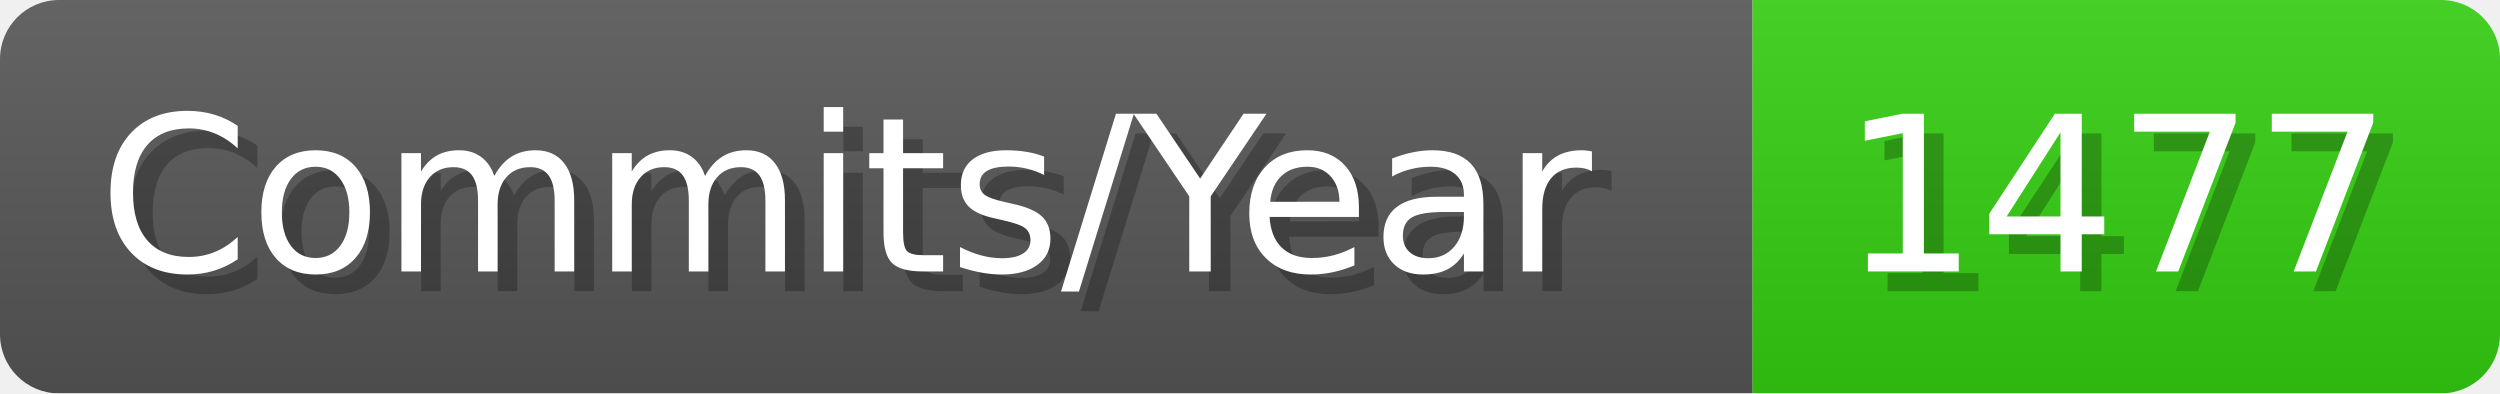
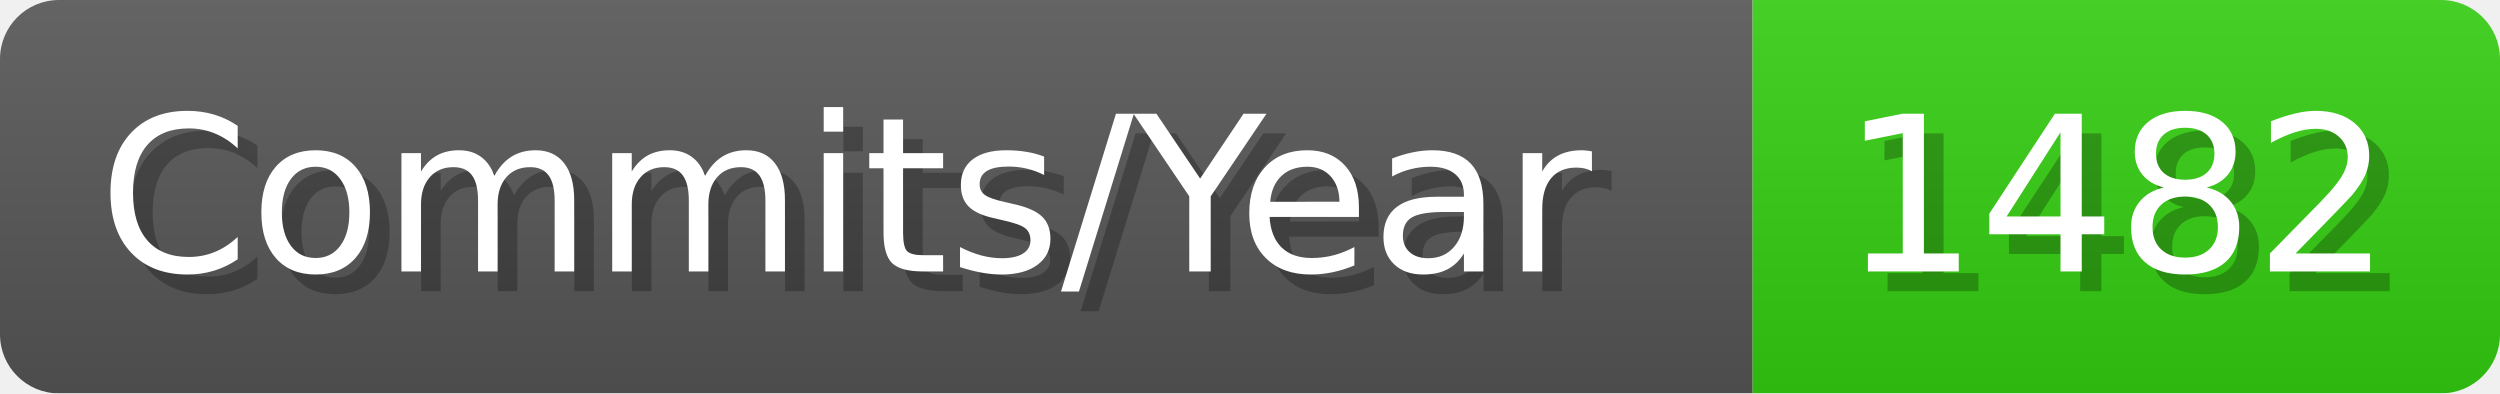
- <svg xmlns="http://www.w3.org/2000/svg" width="127.1" height="20" viewBox="0 0 1271 200" role="img" aria-label="Commits/Year: 1477">
+ <svg xmlns="http://www.w3.org/2000/svg" width="127.1" height="20" viewBox="0 0 1271 200" role="img" aria-label="Commits/Year: 1482">
  <linearGradient id="aUPdi" x2="0" y2="100%">
    <stop offset="0" stop-opacity=".1" stop-color="#EEE" />
    <stop offset="1" stop-opacity=".1" />
  </linearGradient>
  <mask id="WfAiQ">
    <rect width="1271" height="200" rx="30" fill="#FFF" />
  </mask>
  <g mask="url(#WfAiQ)">
    <rect width="891" height="200" fill="#555" />
    <rect width="380" height="200" fill="#3C1" x="891" />
    <rect width="1271" height="200" fill="url(#aUPdi)" />
  </g>
  <g aria-hidden="true" fill="#fff" text-anchor="start" font-family="Verdana,DejaVu Sans,sans-serif" font-size="110">
    <text x="60" y="148" textLength="791" fill="#000" opacity="0.25">Commits/Year</text>
    <text x="50" y="138" textLength="791">Commits/Year</text>
-     <text x="946" y="148" textLength="280" fill="#000" opacity="0.25">1477</text>
-     <text x="936" y="138" textLength="280">1477</text>
+     <text x="946" y="148" textLength="280" fill="#000" opacity="0.25">1482</text>
+     <text x="936" y="138" textLength="280">1482</text>
  </g>
</svg>
